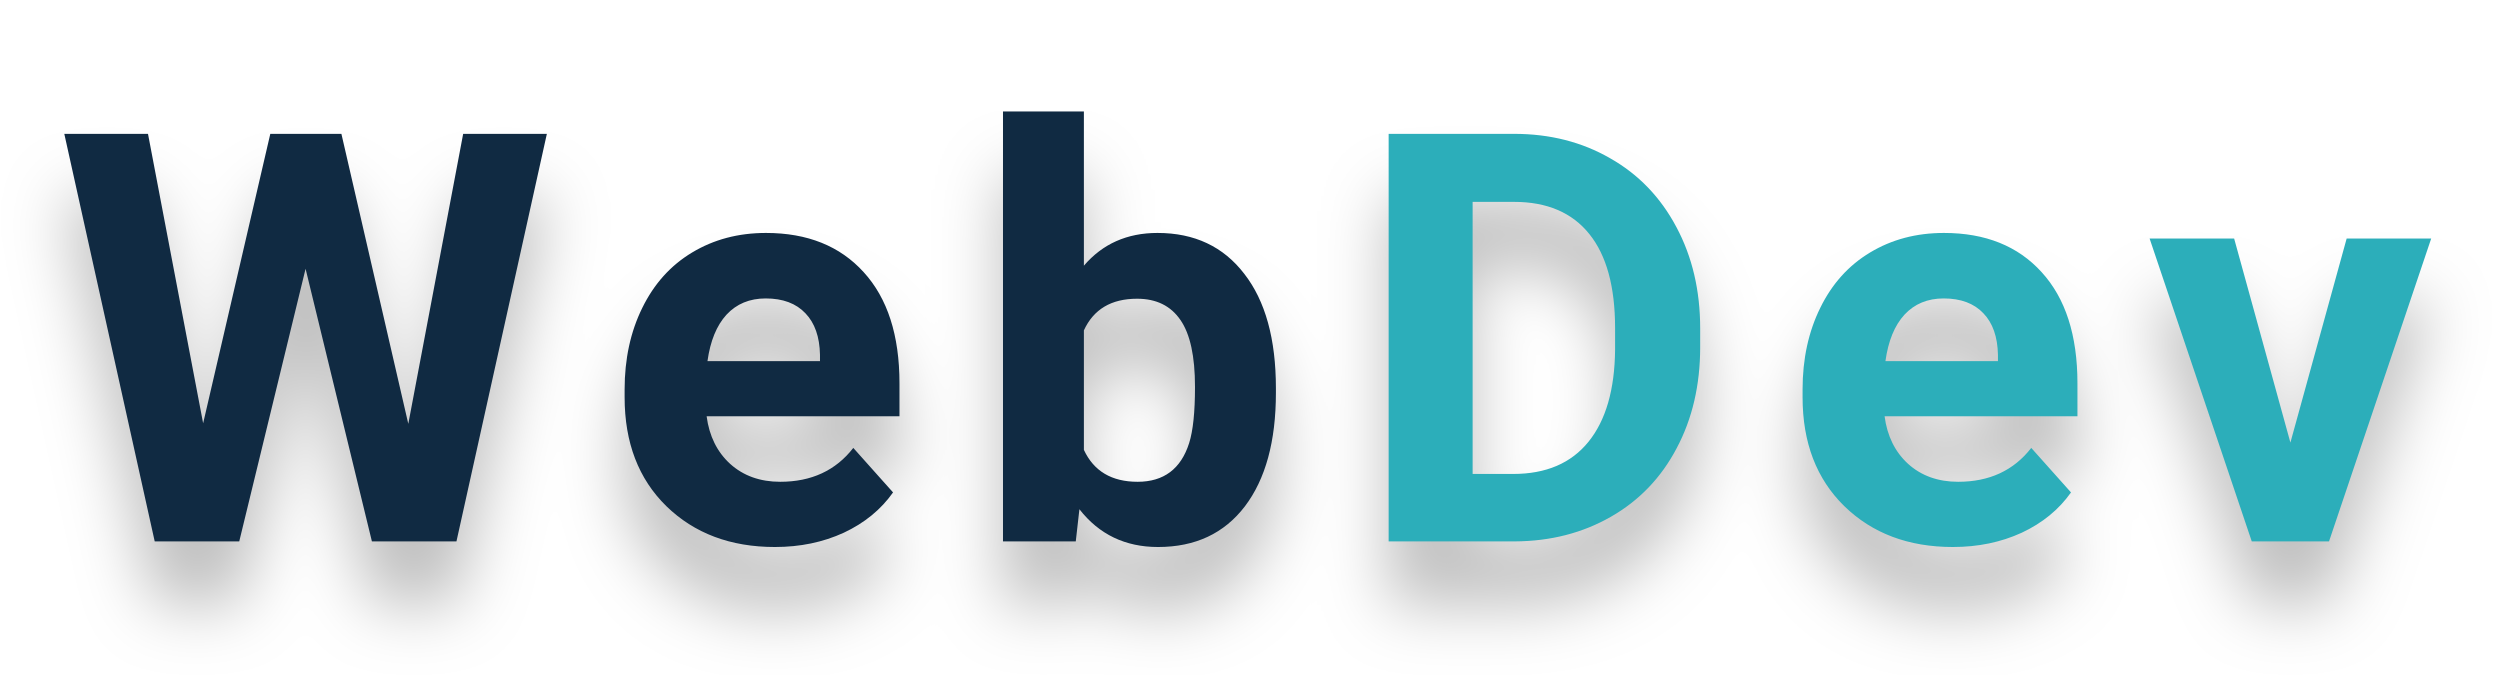
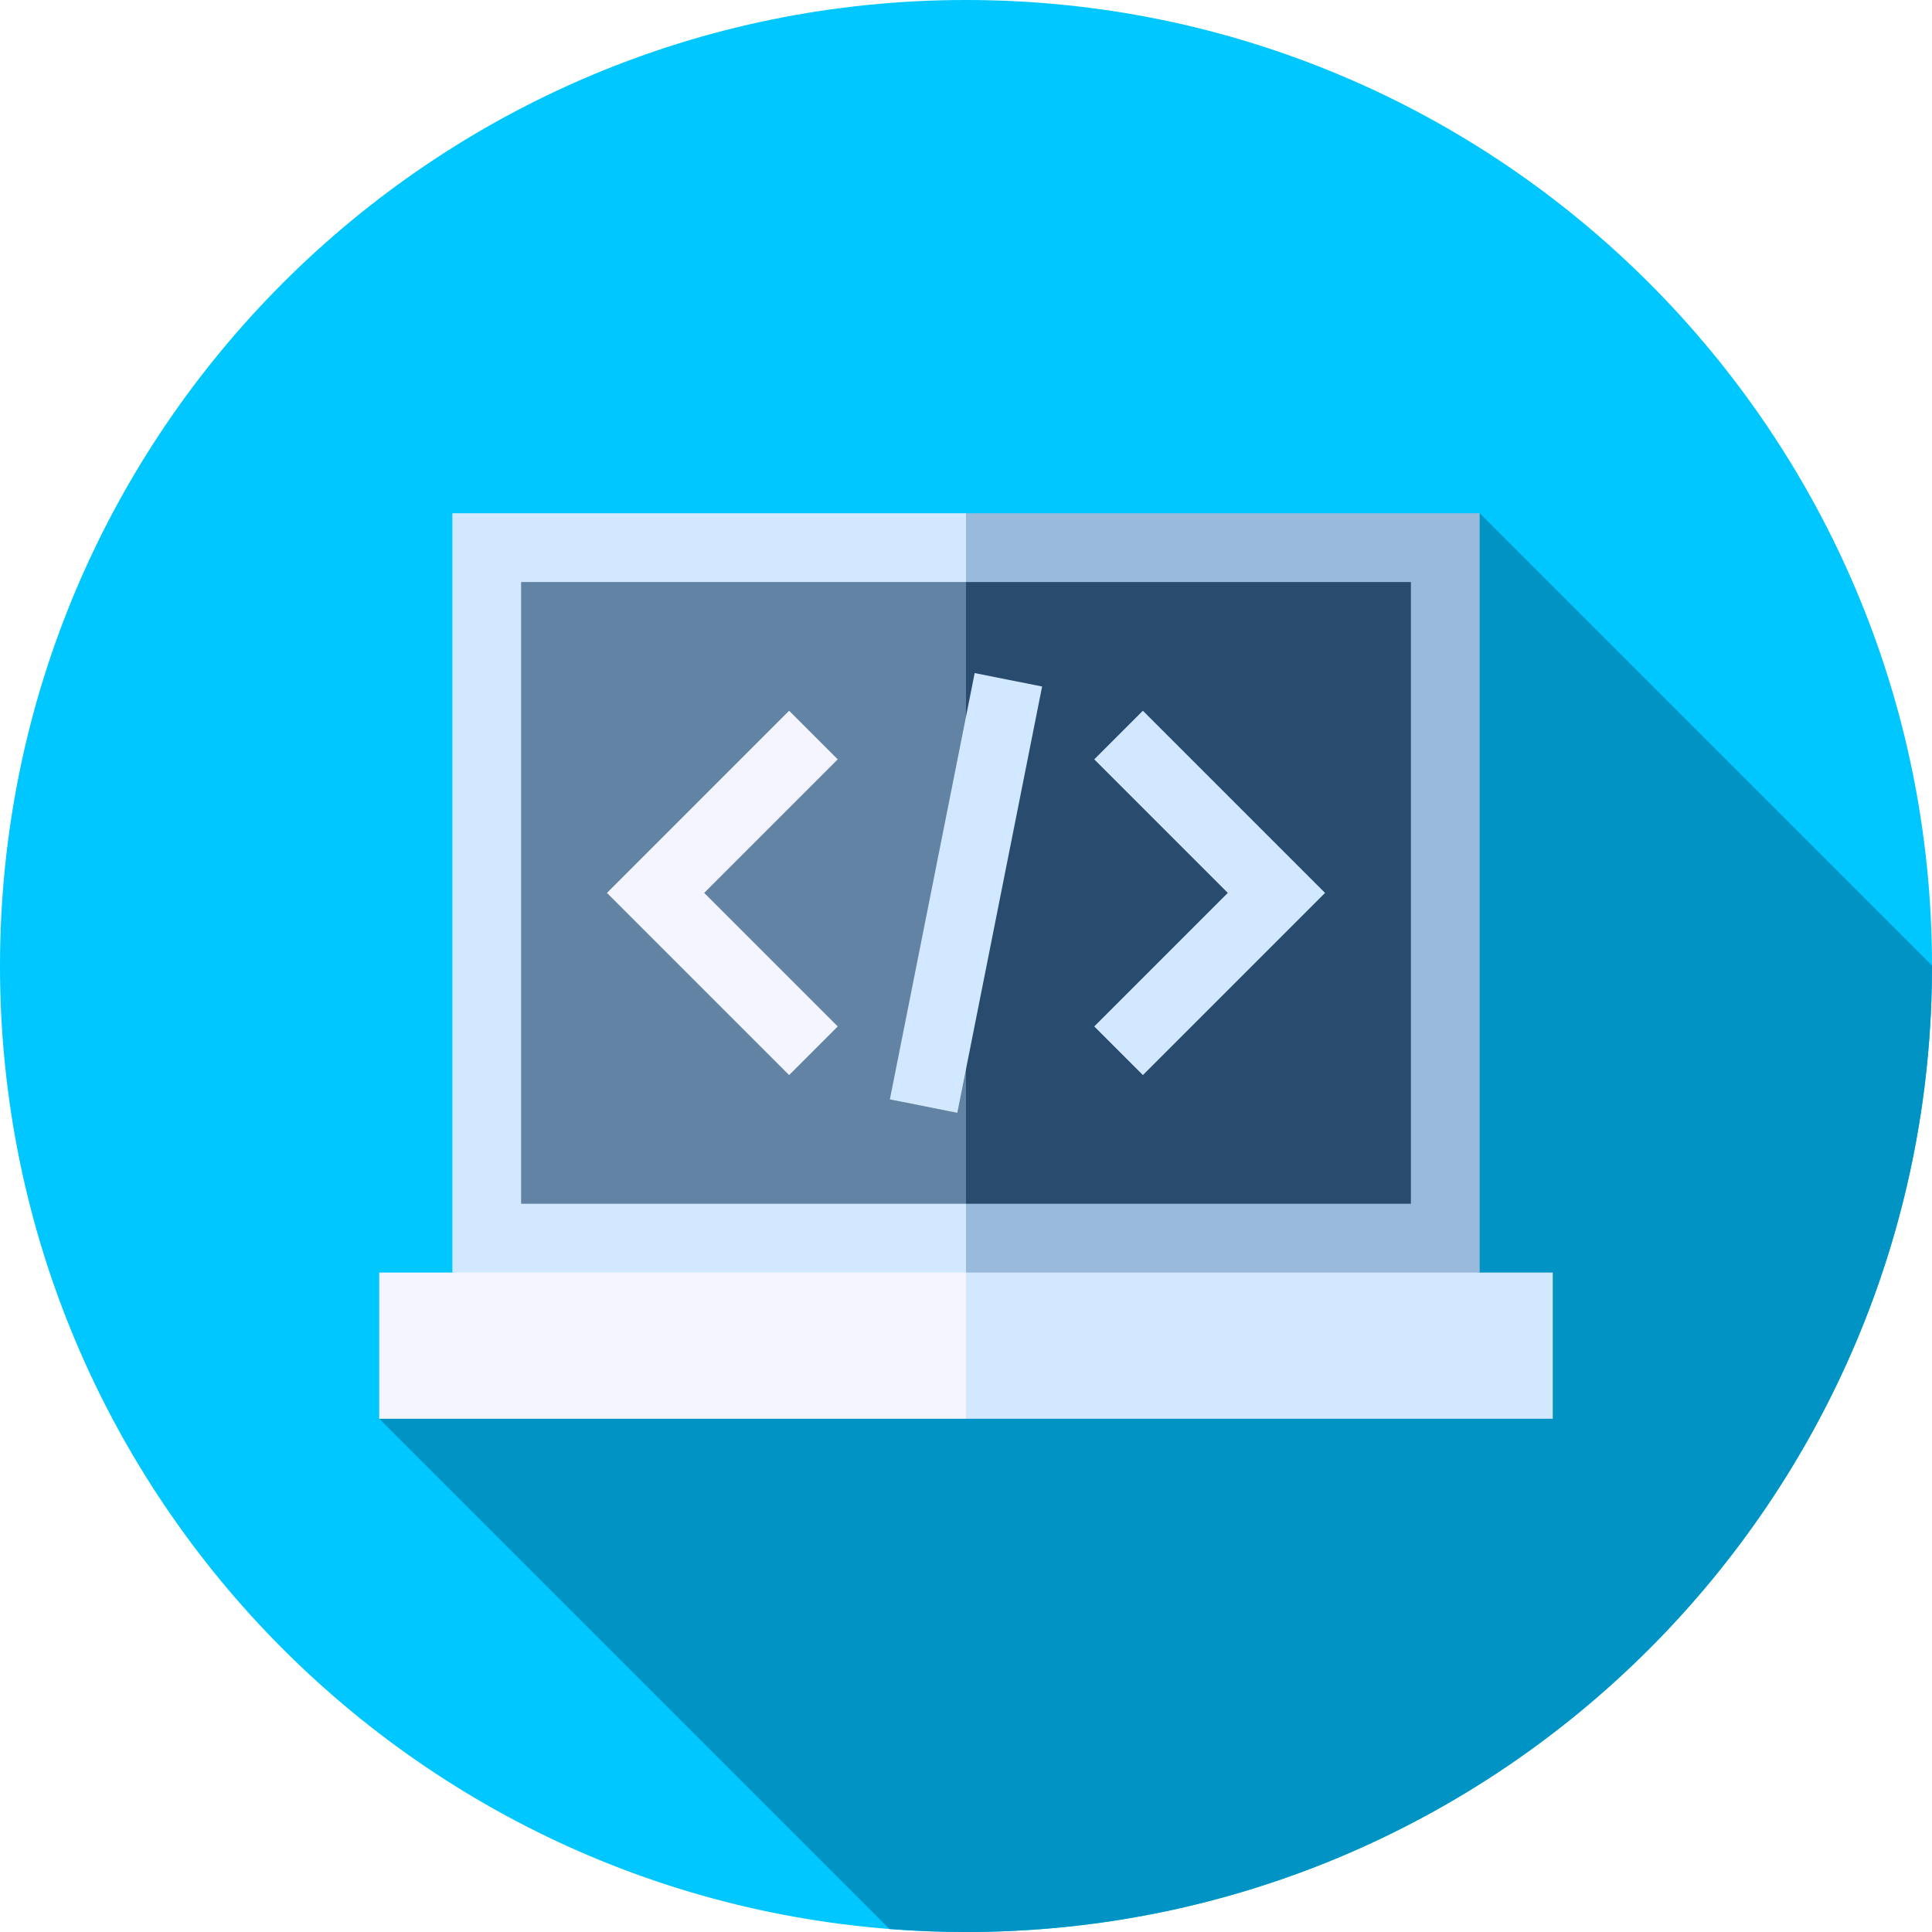
- <svg xmlns="http://www.w3.org/2000/svg" width="157" height="43" viewBox="0 0 157 43" fill="none">
-   <g filter="url(#filter0_d)">
-     <path d="M25.641 26.617L29.087 8.406H34.343L28.665 34H23.356L19.19 16.879L15.024 34H9.716L4.038 8.406H9.294L12.757 26.582L16.975 8.406H21.44L25.641 26.617ZM48.665 34.352C45.876 34.352 43.603 33.496 41.845 31.785C40.099 30.074 39.226 27.795 39.226 24.947V24.455C39.226 22.545 39.595 20.84 40.333 19.34C41.072 17.828 42.114 16.668 43.462 15.859C44.822 15.039 46.368 14.629 48.103 14.629C50.704 14.629 52.749 15.449 54.237 17.09C55.737 18.73 56.487 21.057 56.487 24.068V26.143H44.376C44.54 27.385 45.032 28.381 45.853 29.131C46.685 29.881 47.734 30.256 48.999 30.256C50.956 30.256 52.486 29.547 53.587 28.129L56.083 30.924C55.322 32.002 54.29 32.846 52.989 33.455C51.689 34.053 50.247 34.352 48.665 34.352ZM48.085 18.742C47.077 18.742 46.257 19.082 45.624 19.762C45.003 20.441 44.605 21.414 44.429 22.68H51.495V22.275C51.472 21.15 51.167 20.283 50.581 19.674C49.995 19.053 49.163 18.742 48.085 18.742ZM80.127 24.666C80.127 27.713 79.476 30.092 78.175 31.803C76.875 33.502 75.058 34.352 72.726 34.352C70.664 34.352 69.017 33.56 67.787 31.979L67.558 34H62.988V7H68.068V16.686C69.24 15.315 70.781 14.629 72.691 14.629C75.011 14.629 76.828 15.484 78.14 17.195C79.465 18.895 80.127 21.291 80.127 24.385V24.666ZM75.046 24.297C75.046 22.375 74.742 20.975 74.132 20.096C73.523 19.205 72.615 18.76 71.408 18.76C69.791 18.76 68.677 19.422 68.068 20.746V28.252C68.689 29.588 69.814 30.256 71.443 30.256C73.084 30.256 74.162 29.447 74.677 27.83C74.923 27.057 75.046 25.879 75.046 24.297Z" fill="#102A42" />
-     <path d="M87.207 34V8.406H95.082C97.332 8.406 99.342 8.916 101.111 9.936C102.893 10.943 104.281 12.385 105.277 14.26C106.273 16.123 106.771 18.244 106.771 20.623V21.801C106.771 24.18 106.279 26.295 105.295 28.146C104.322 29.998 102.945 31.434 101.164 32.453C99.383 33.473 97.373 33.988 95.135 34H87.207ZM92.481 12.678V29.764H95.029C97.092 29.764 98.668 29.09 99.758 27.742C100.848 26.395 101.404 24.467 101.428 21.959V20.605C101.428 18.004 100.889 16.035 99.811 14.699C98.732 13.352 97.156 12.678 95.082 12.678H92.481ZM122.641 34.352C119.852 34.352 117.579 33.496 115.821 31.785C114.075 30.074 113.202 27.795 113.202 24.947V24.455C113.202 22.545 113.571 20.84 114.309 19.34C115.047 17.828 116.09 16.668 117.438 15.859C118.797 15.039 120.344 14.629 122.079 14.629C124.68 14.629 126.725 15.449 128.213 17.09C129.713 18.73 130.463 21.057 130.463 24.068V26.143H118.352C118.516 27.385 119.008 28.381 119.829 29.131C120.661 29.881 121.709 30.256 122.975 30.256C124.932 30.256 126.461 29.547 127.563 28.129L130.059 30.924C129.297 32.002 128.266 32.846 126.965 33.455C125.664 34.053 124.223 34.352 122.641 34.352ZM122.061 18.742C121.053 18.742 120.233 19.082 119.6 19.762C118.979 20.441 118.58 21.414 118.405 22.68H125.471V22.275C125.448 21.15 125.143 20.283 124.557 19.674C123.971 19.053 123.139 18.742 122.061 18.742ZM143.837 27.795L147.37 14.98H152.679L146.262 34H141.411L134.995 14.98H140.304L143.837 27.795Z" fill="#2CAEBA" />
+ <svg xmlns="http://www.w3.org/2000/svg" version="1.1" id="Capa_1" x="0px" y="0px" viewBox="0 0 512 512" style="enable-background:new 0 0 512 512;" xml:space="preserve">
+   <circle style="fill:#00C7FF;" cx="256" cy="256" r="256" />
+   <path style="fill:#0093C4;" d="M512,256c0-0.037-0.001-0.073-0.001-0.11L392.127,136.018L100.5,375.982l135.219,135.219  C242.411,511.726,249.173,512,256,512C397.385,512,512,397.385,512,256z" />
+   <polygon style="fill:#9ABADB;" points="392.127,136.018 256,136.018 243.842,349.394 392.127,337.236 " />
+   <g>
+     <polygon style="fill:#D1E8FF;" points="119.873,136.018 119.873,337.236 256,349.394 256,136.018  " />
+     <polygon style="fill:#D1E8FF;" points="411.5,337.236 256,337.236 243.842,356.609 256,375.982 411.5,375.982  " />
  </g>
-   <defs>
-     <filter id="filter0_d" x="0.038" y="7" width="156.641" height="35.352" filterUnits="userSpaceOnUse" color-interpolation-filters="sRGB">
-       <feFlood flood-opacity="0" result="BackgroundImageFix" />
-       <feColorMatrix in="SourceAlpha" type="matrix" values="0 0 0 0 0 0 0 0 0 0 0 0 0 0 0 0 0 0 127 0" />
-       <feOffset dy="4" />
-       <feGaussianBlur stdDeviation="2" />
-       <feColorMatrix type="matrix" values="0 0 0 0 0 0 0 0 0 0 0 0 0 0 0 0 0 0 0.25 0" />
-       <feBlend mode="normal" in2="BackgroundImageFix" result="effect1_dropShadow" />
-       <feBlend mode="normal" in="SourceGraphic" in2="effect1_dropShadow" result="shape" />
-     </filter>
-   </defs>
+   <rect x="100.5" y="337.24" style="fill:#F5F5FF;" width="155.5" height="38.747" />
+   <polygon style="fill:#294B6E;" points="373.904,154.24 256,154.24 243.842,236.627 256,319.013 373.904,319.013 " />
+   <rect x="138.1" y="154.24" style="fill:#6283A3;" width="117.9" height="164.77" />
+   <polygon style="fill:#F5F5FF;" points="209.124,284.901 160.85,236.627 209.124,188.353 222.009,201.238 186.62,236.627   222.009,272.016 " />
+   <g>
+     <polygon style="fill:#D1E8FF;" points="302.876,284.901 289.991,272.016 325.38,236.627 289.991,201.238 302.876,188.353    351.15,236.627  " />
+     <rect x="246.888" y="179.052" transform="matrix(-0.9808 -0.1951 0.1951 -0.9808 460.912 518.6826)" style="fill:#D1E8FF;" width="18.223" height="115.182" />
+   </g>
+   <g>
+ </g>
+   <g>
+ </g>
+   <g>
+ </g>
+   <g>
+ </g>
+   <g>
+ </g>
+   <g>
+ </g>
+   <g>
+ </g>
+   <g>
+ </g>
+   <g>
+ </g>
+   <g>
+ </g>
+   <g>
+ </g>
+   <g>
+ </g>
+   <g>
+ </g>
+   <g>
+ </g>
+   <g>
+ </g>
</svg>
